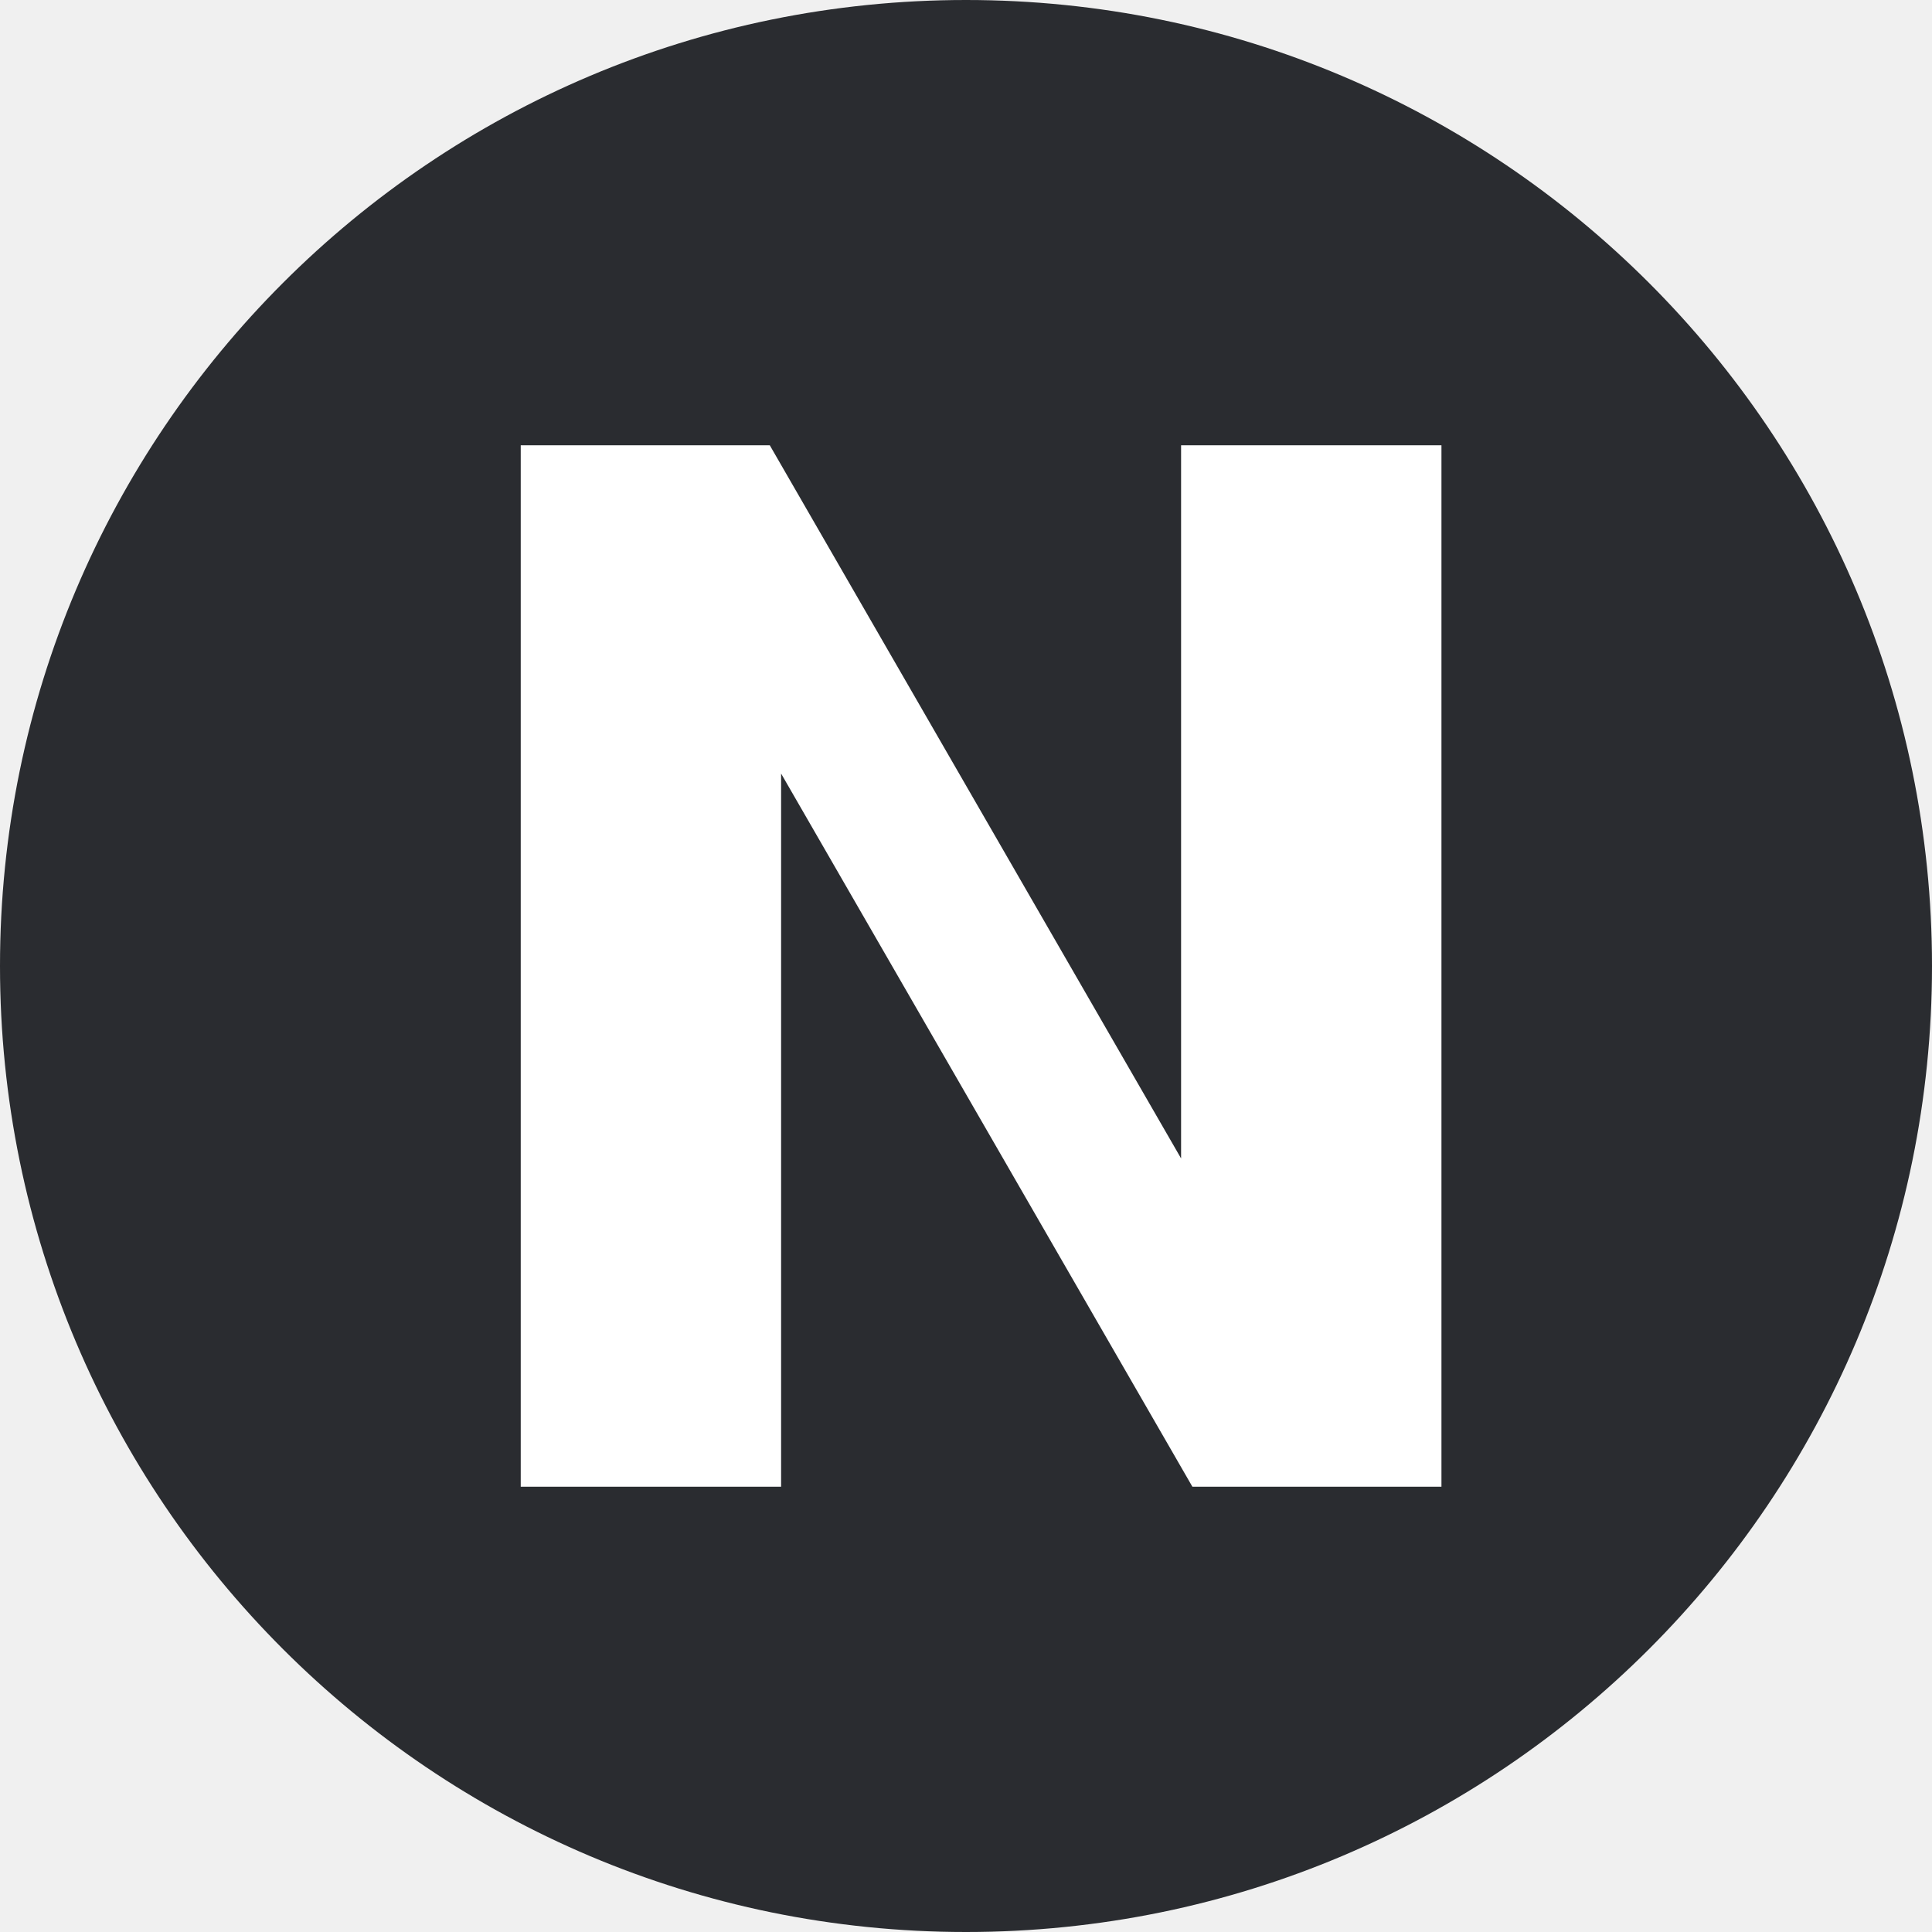
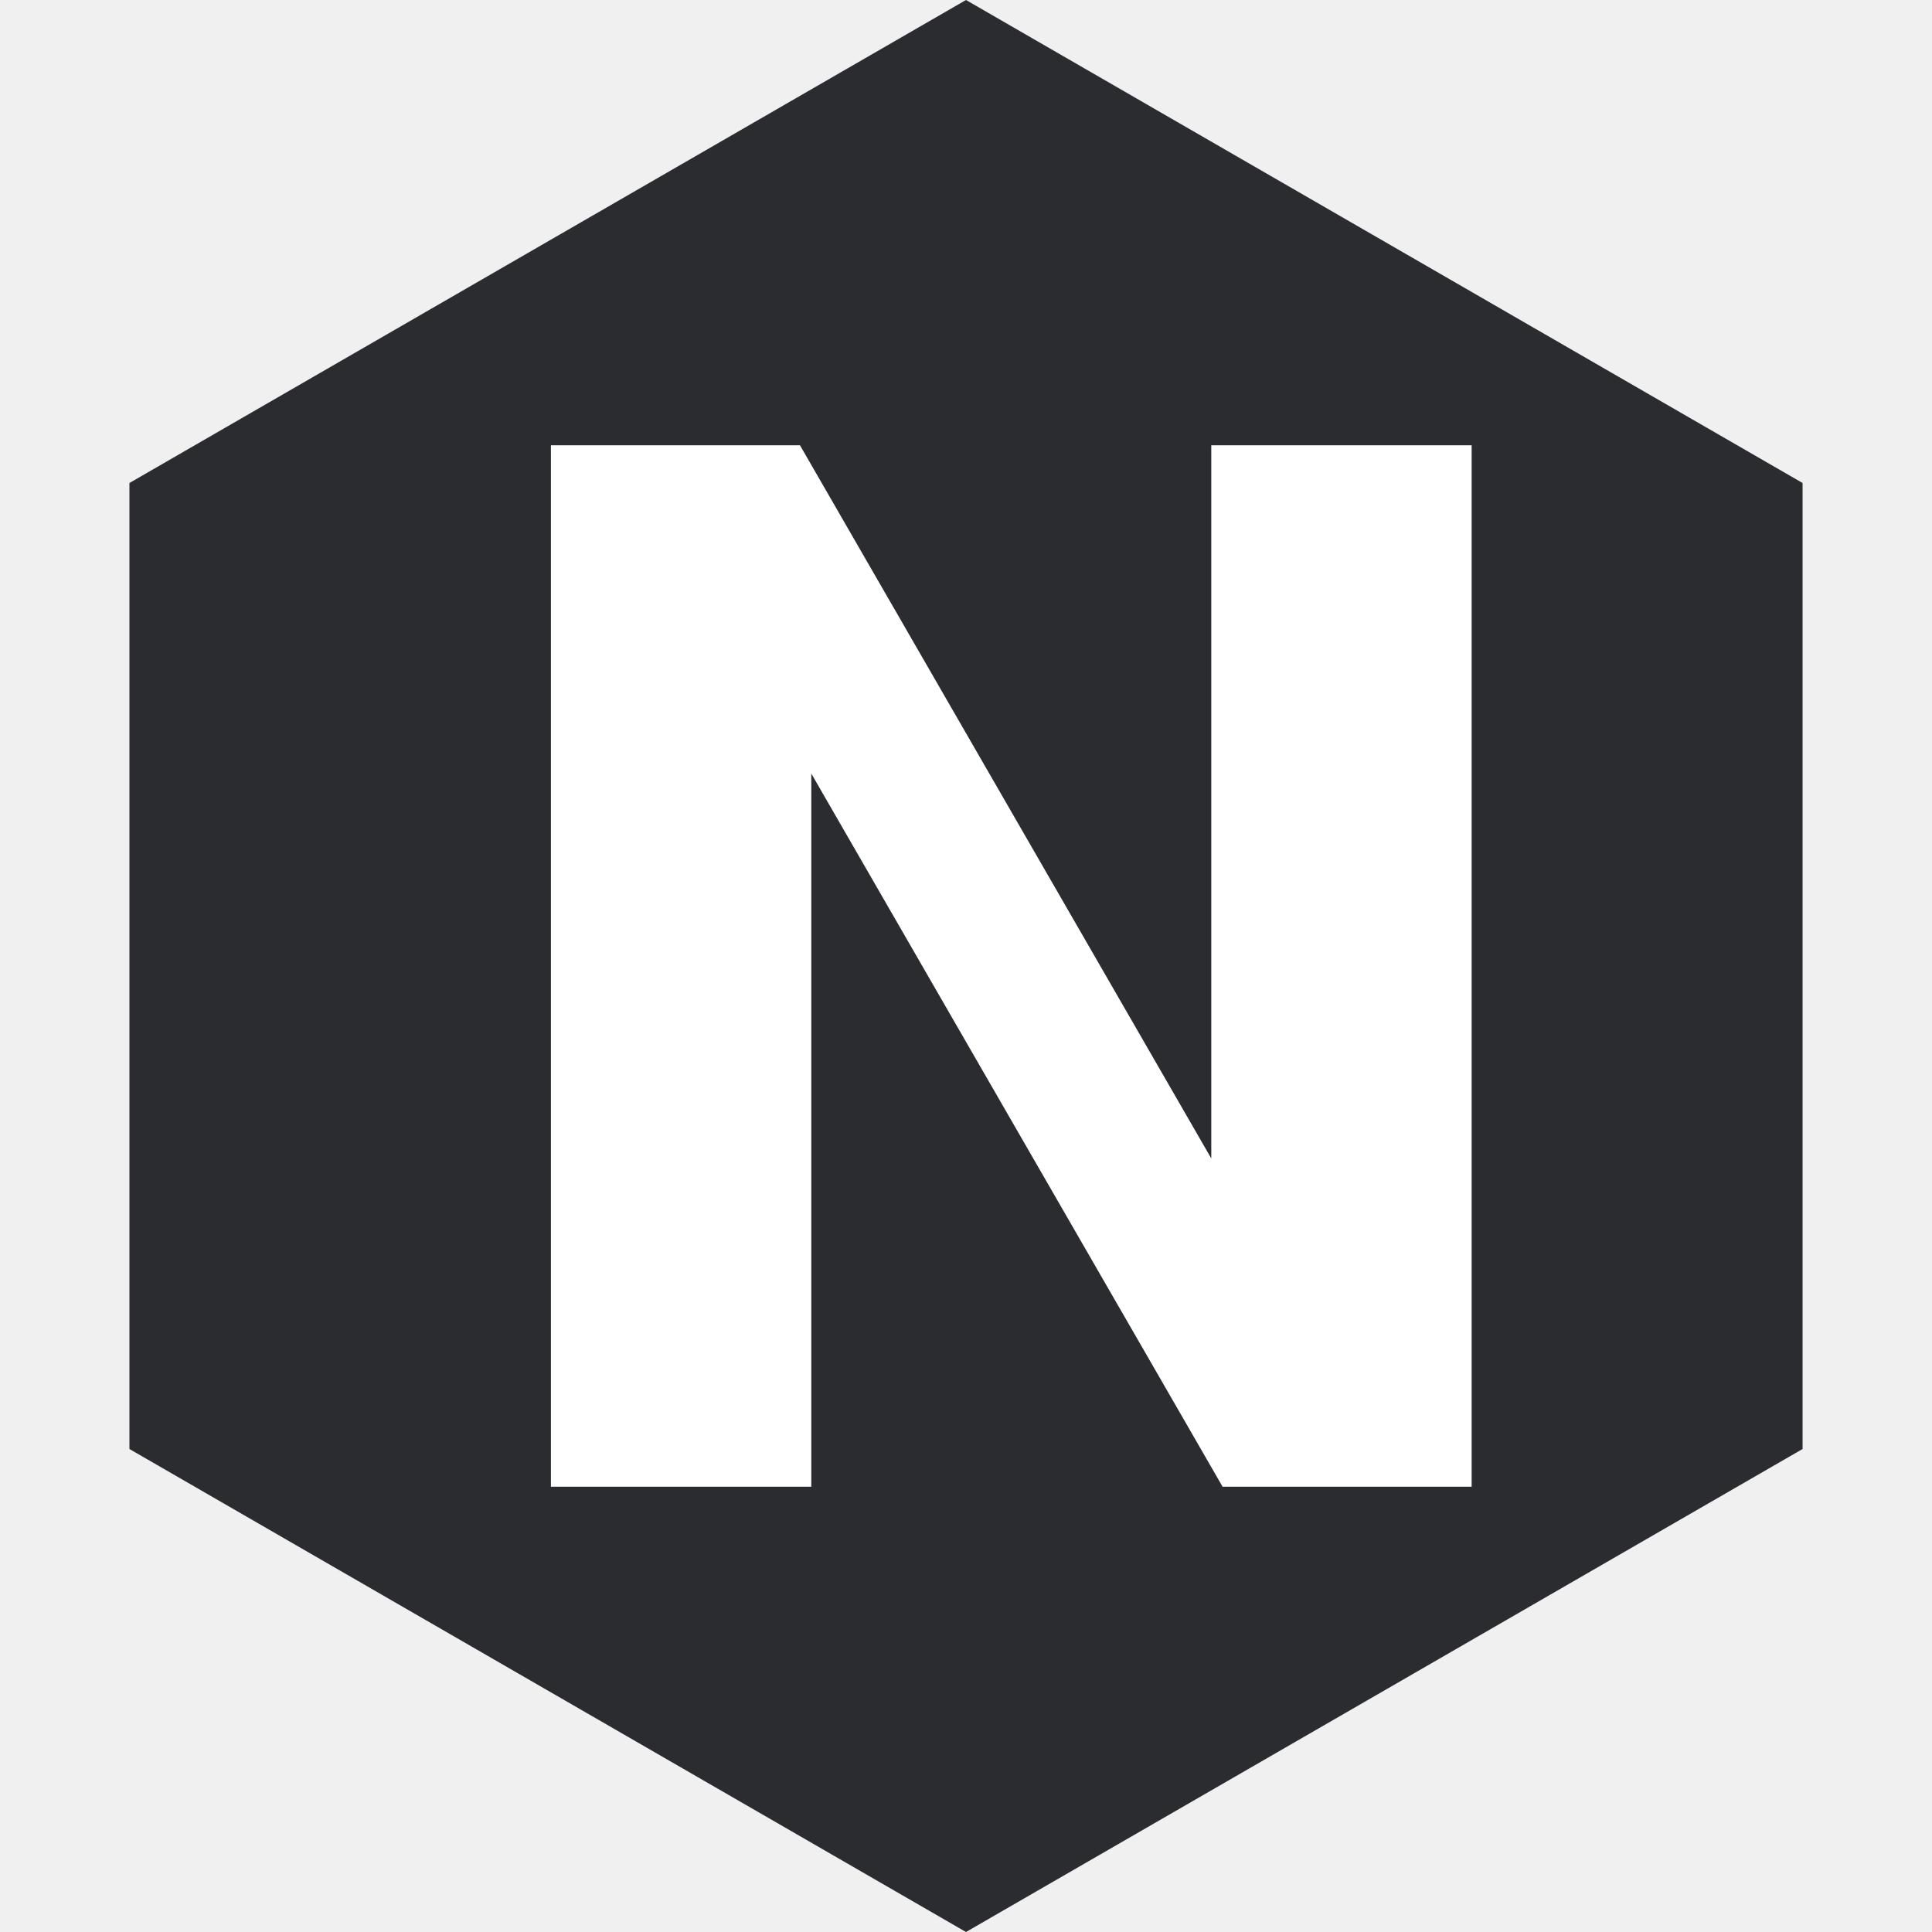
<svg xmlns="http://www.w3.org/2000/svg" viewBox="0 0 512 512">
-   <rect width="512" height="512" rx="256" ry="256" fill="#2a2c30" />
-   <path fill="#fff" d="M138 394V118h66l109 189V118h69v276h-66L207 205v189h-69z" />
+   <polygon points="256,0 477.7,128 477.7,384 256,512 34.3,384 34.3,128" fill="#2a2c30" />
+   <path fill="#fff" d="M146 394V118h66l109 189V118h69v276h-66L215 205v189h-69z" />
</svg>
